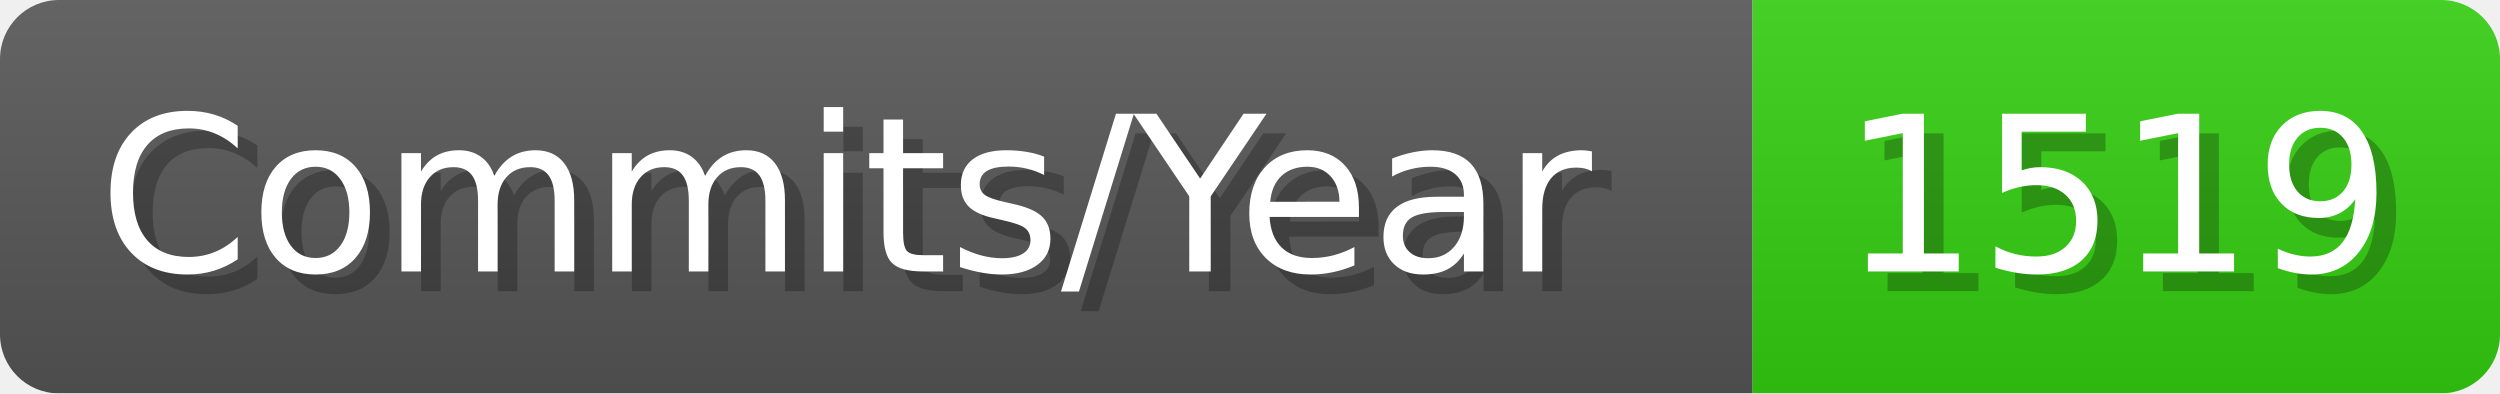
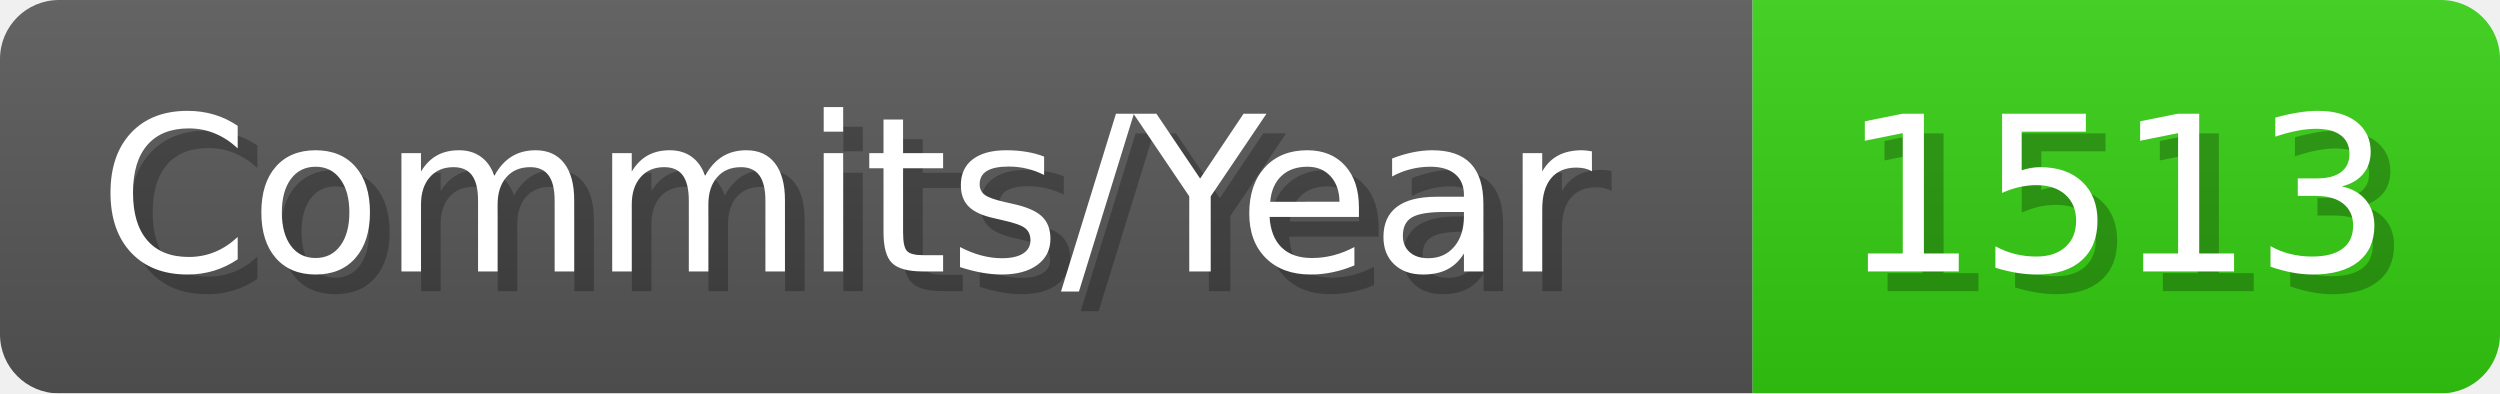
- <svg xmlns="http://www.w3.org/2000/svg" width="127.1" height="20" viewBox="0 0 1271 200" role="img" aria-label="Commits/Year: 1519">
+ <svg xmlns="http://www.w3.org/2000/svg" width="127.1" height="20" viewBox="0 0 1271 200" role="img" aria-label="Commits/Year: 1513">
  <linearGradient id="aUPdi" x2="0" y2="100%">
    <stop offset="0" stop-opacity=".1" stop-color="#EEE" />
    <stop offset="1" stop-opacity=".1" />
  </linearGradient>
  <mask id="WfAiQ">
    <rect width="1271" height="200" rx="30" fill="#FFF" />
  </mask>
  <g mask="url(#WfAiQ)">
    <rect width="891" height="200" fill="#555" />
    <rect width="380" height="200" fill="#3C1" x="891" />
    <rect width="1271" height="200" fill="url(#aUPdi)" />
  </g>
  <g aria-hidden="true" fill="#fff" text-anchor="start" font-family="Verdana,DejaVu Sans,sans-serif" font-size="110">
    <text x="60" y="148" textLength="791" fill="#000" opacity="0.25">Commits/Year</text>
    <text x="50" y="138" textLength="791">Commits/Year</text>
-     <text x="946" y="148" textLength="280" fill="#000" opacity="0.25">1519</text>
-     <text x="936" y="138" textLength="280">1519</text>
+     <text x="946" y="148" textLength="280" fill="#000" opacity="0.25">1513</text>
+     <text x="936" y="138" textLength="280">1513</text>
  </g>
</svg>
